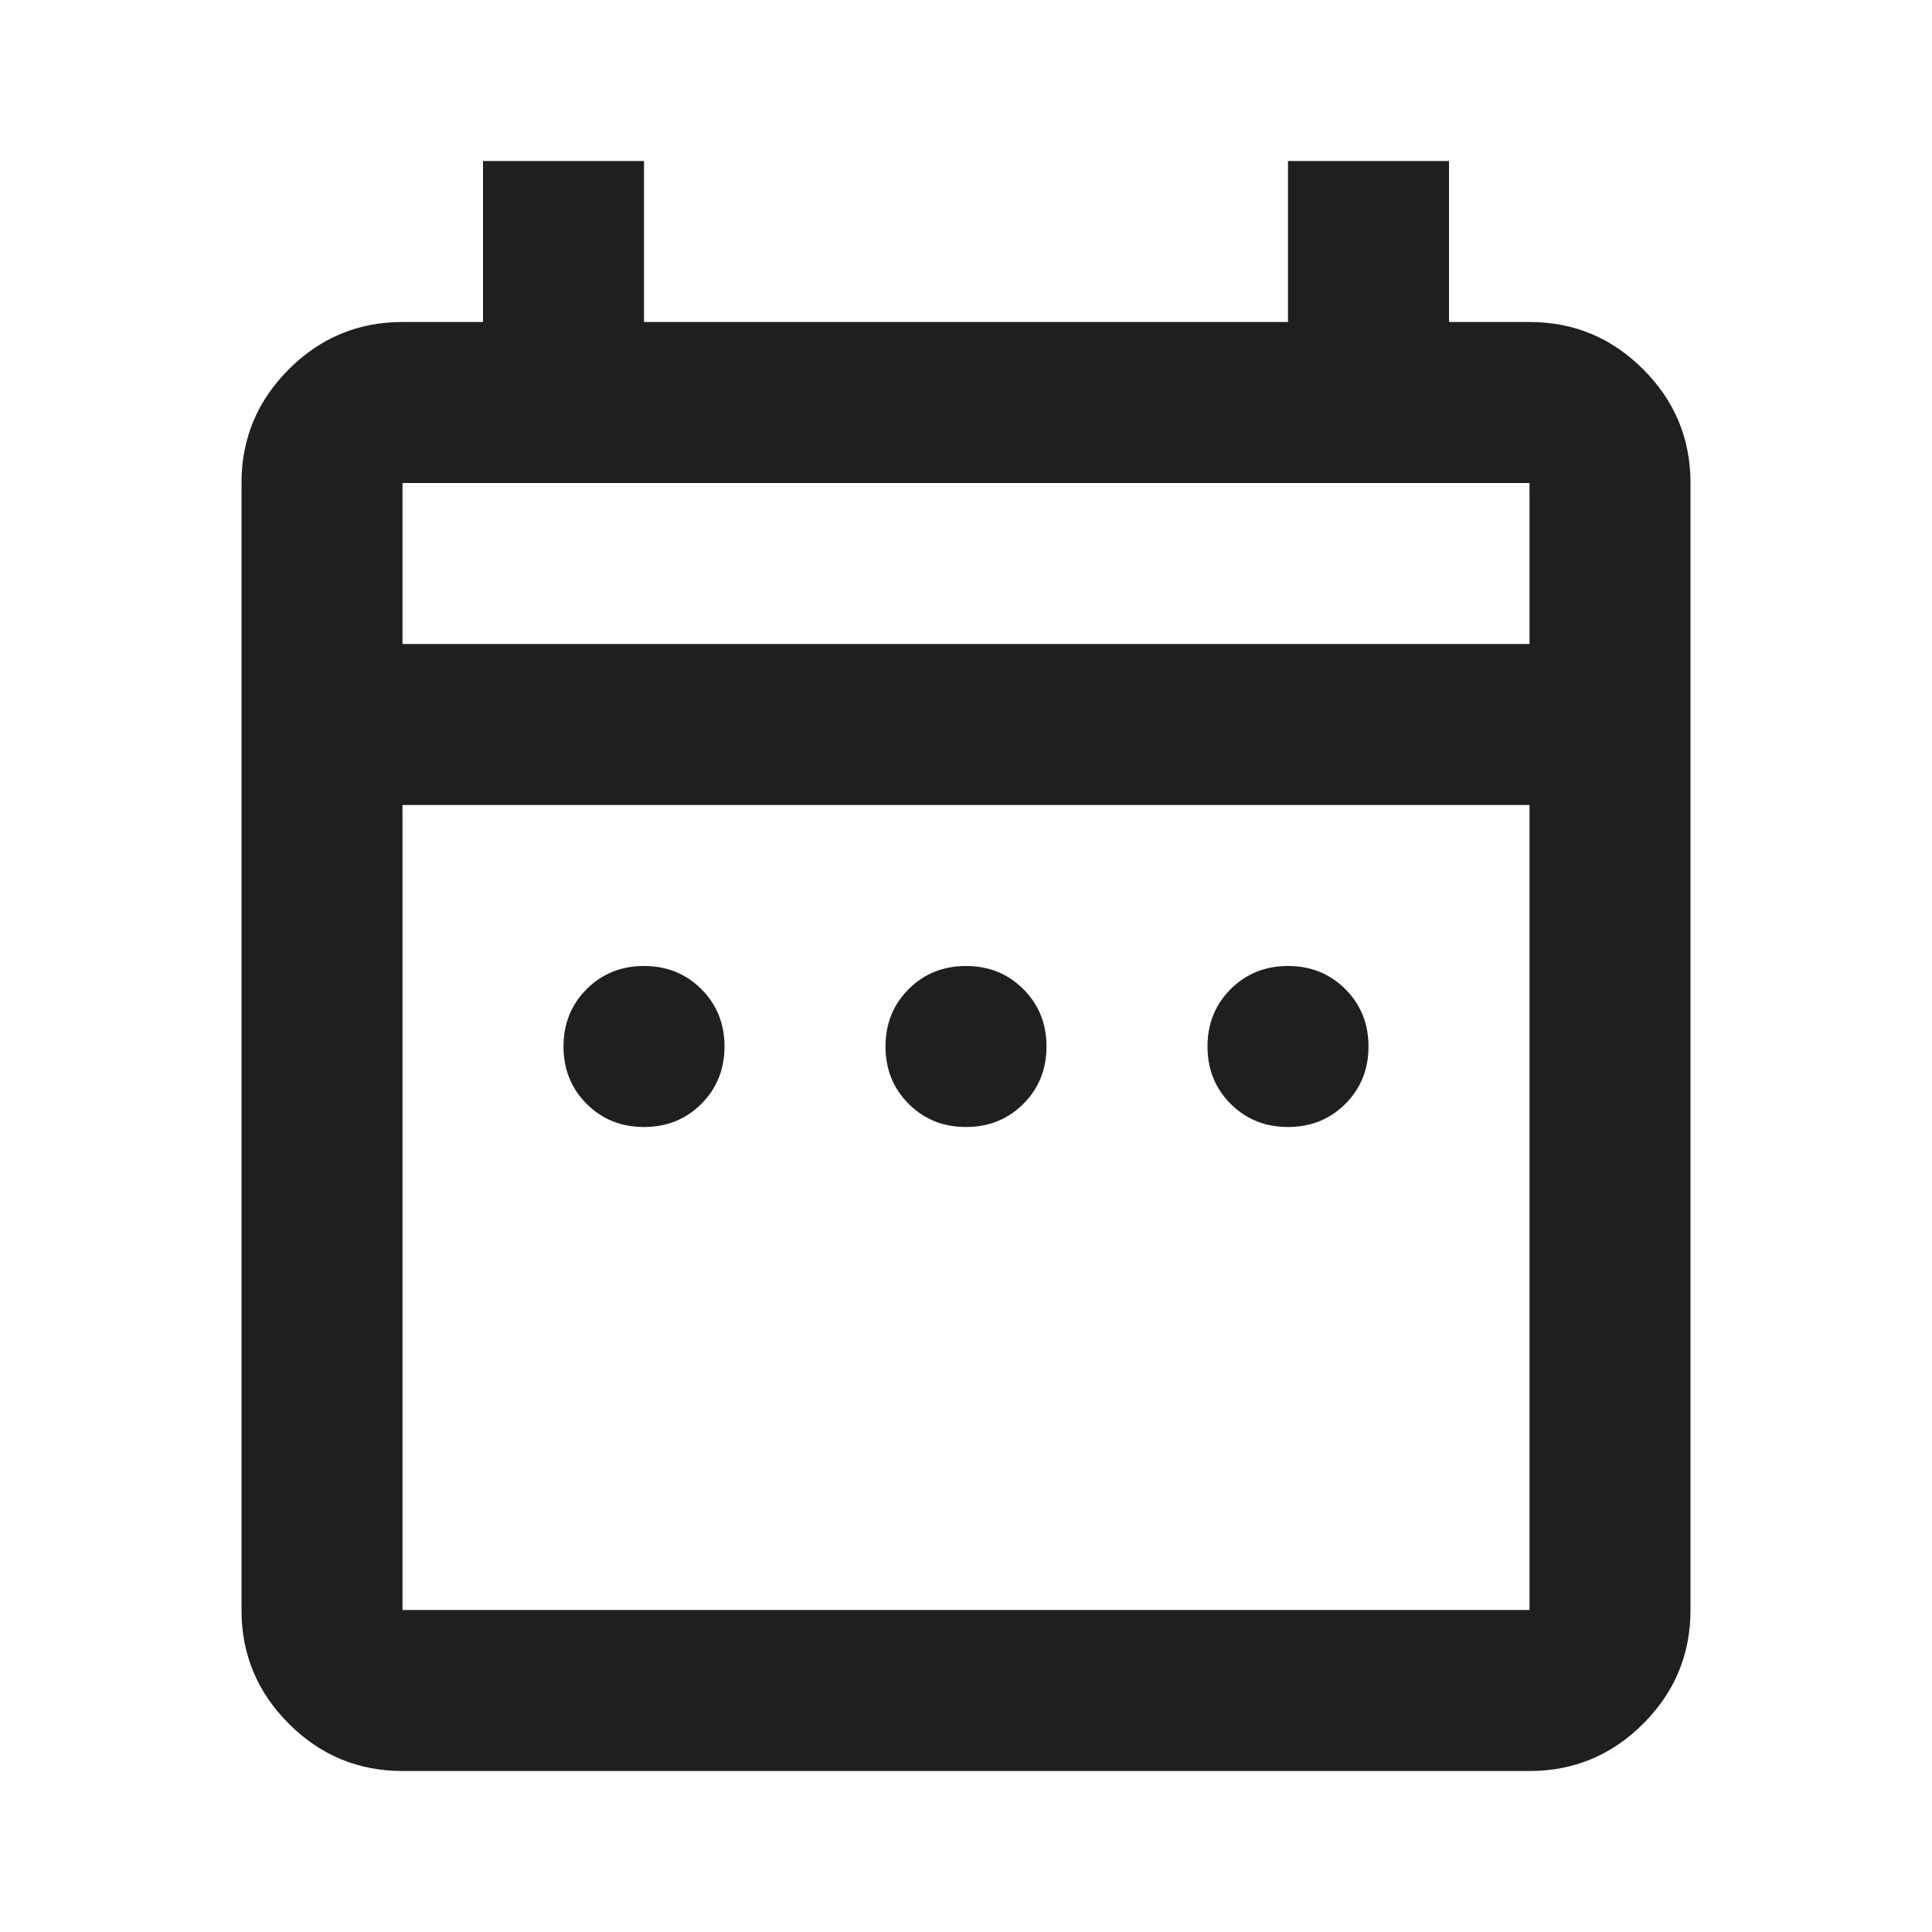
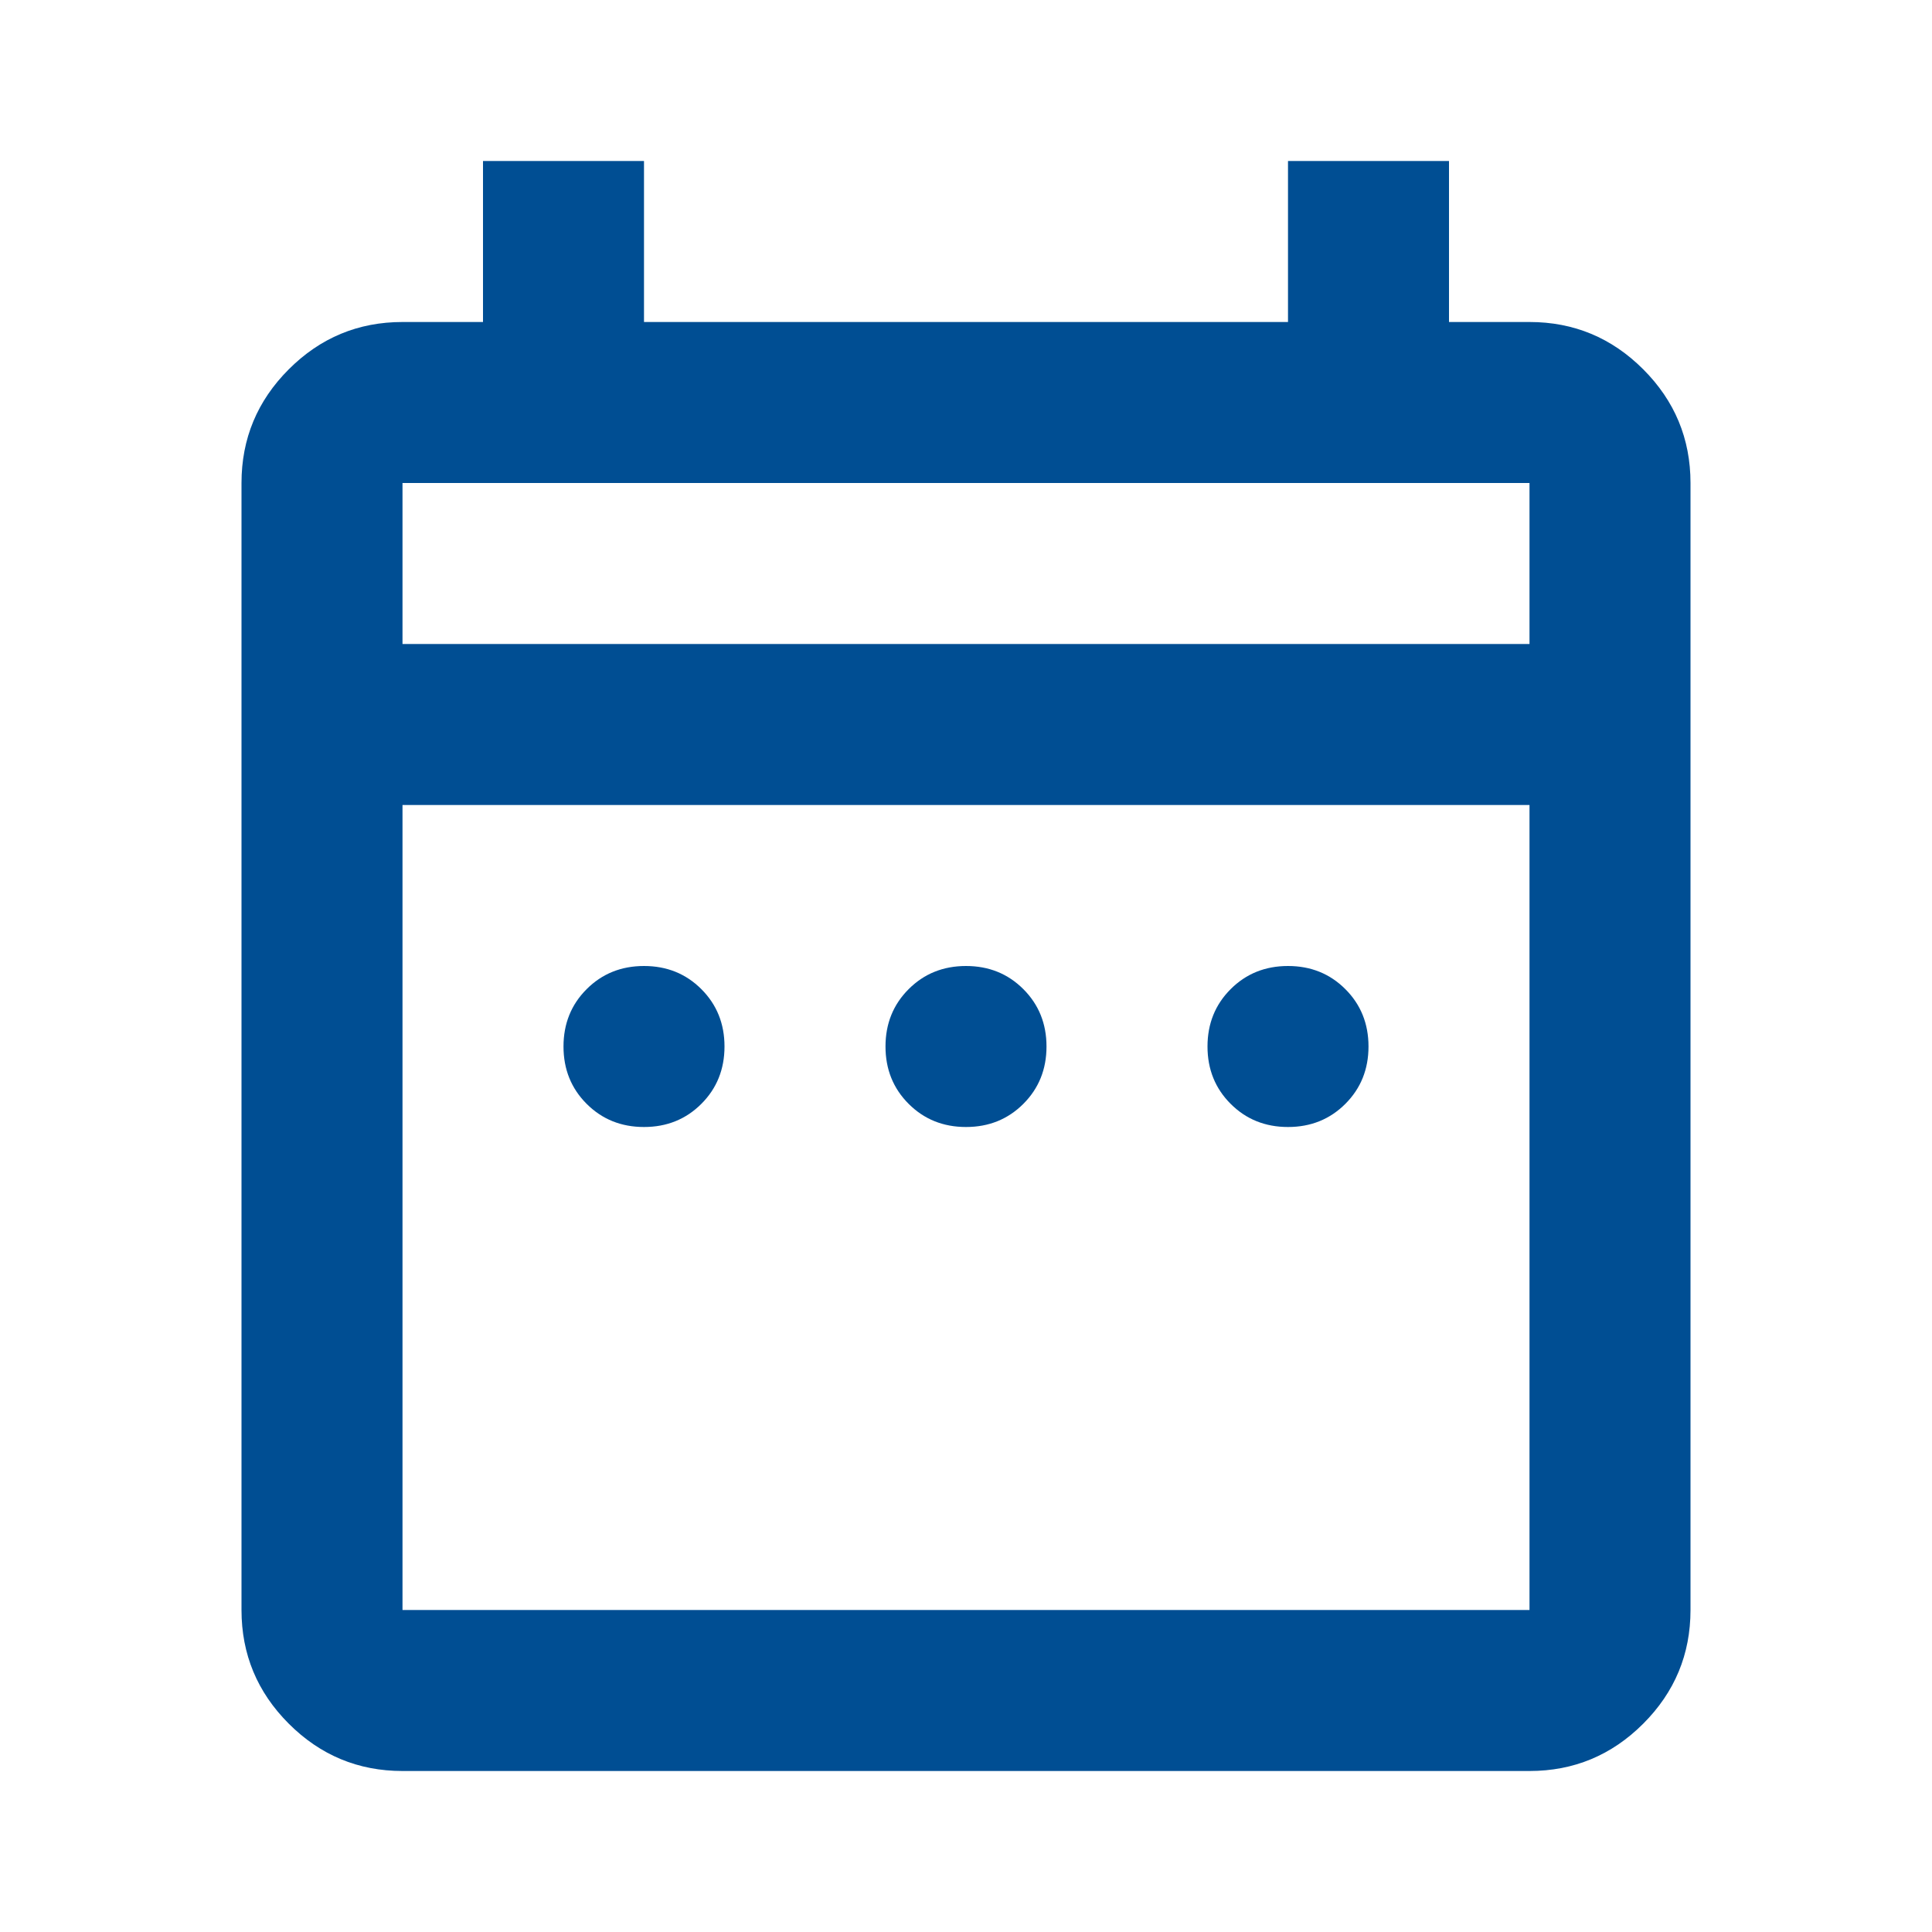
- <svg xmlns="http://www.w3.org/2000/svg" height="24px" viewBox="0 -960 960 960" width="24px" fill="#1f1f1f">
+ <svg xmlns="http://www.w3.org/2000/svg" height="24px" viewBox="0 -960 960 960" width="24px" fill="#004e93">
  <path d="M320-400q-17 0-28.5-11.5T280-440q0-17 11.5-28.5T320-480q17 0 28.5 11.5T360-440q0 17-11.5 28.5T320-400Zm160 0q-17 0-28.5-11.5T440-440q0-17 11.5-28.5T480-480q17 0 28.5 11.5T520-440q0 17-11.5 28.5T480-400Zm160 0q-17 0-28.5-11.5T600-440q0-17 11.5-28.5T640-480q17 0 28.5 11.5T680-440q0 17-11.5 28.5T640-400ZM200-80q-33 0-56.5-23.5T120-160v-560q0-33 23.5-56.5T200-800h40v-80h80v80h320v-80h80v80h40q33 0 56.5 23.5T840-720v560q0 33-23.5 56.5T760-80H200Zm0-80h560v-400H200v400Zm0-480h560v-80H200v80Zm0 0v-80 80Z" />
</svg>
